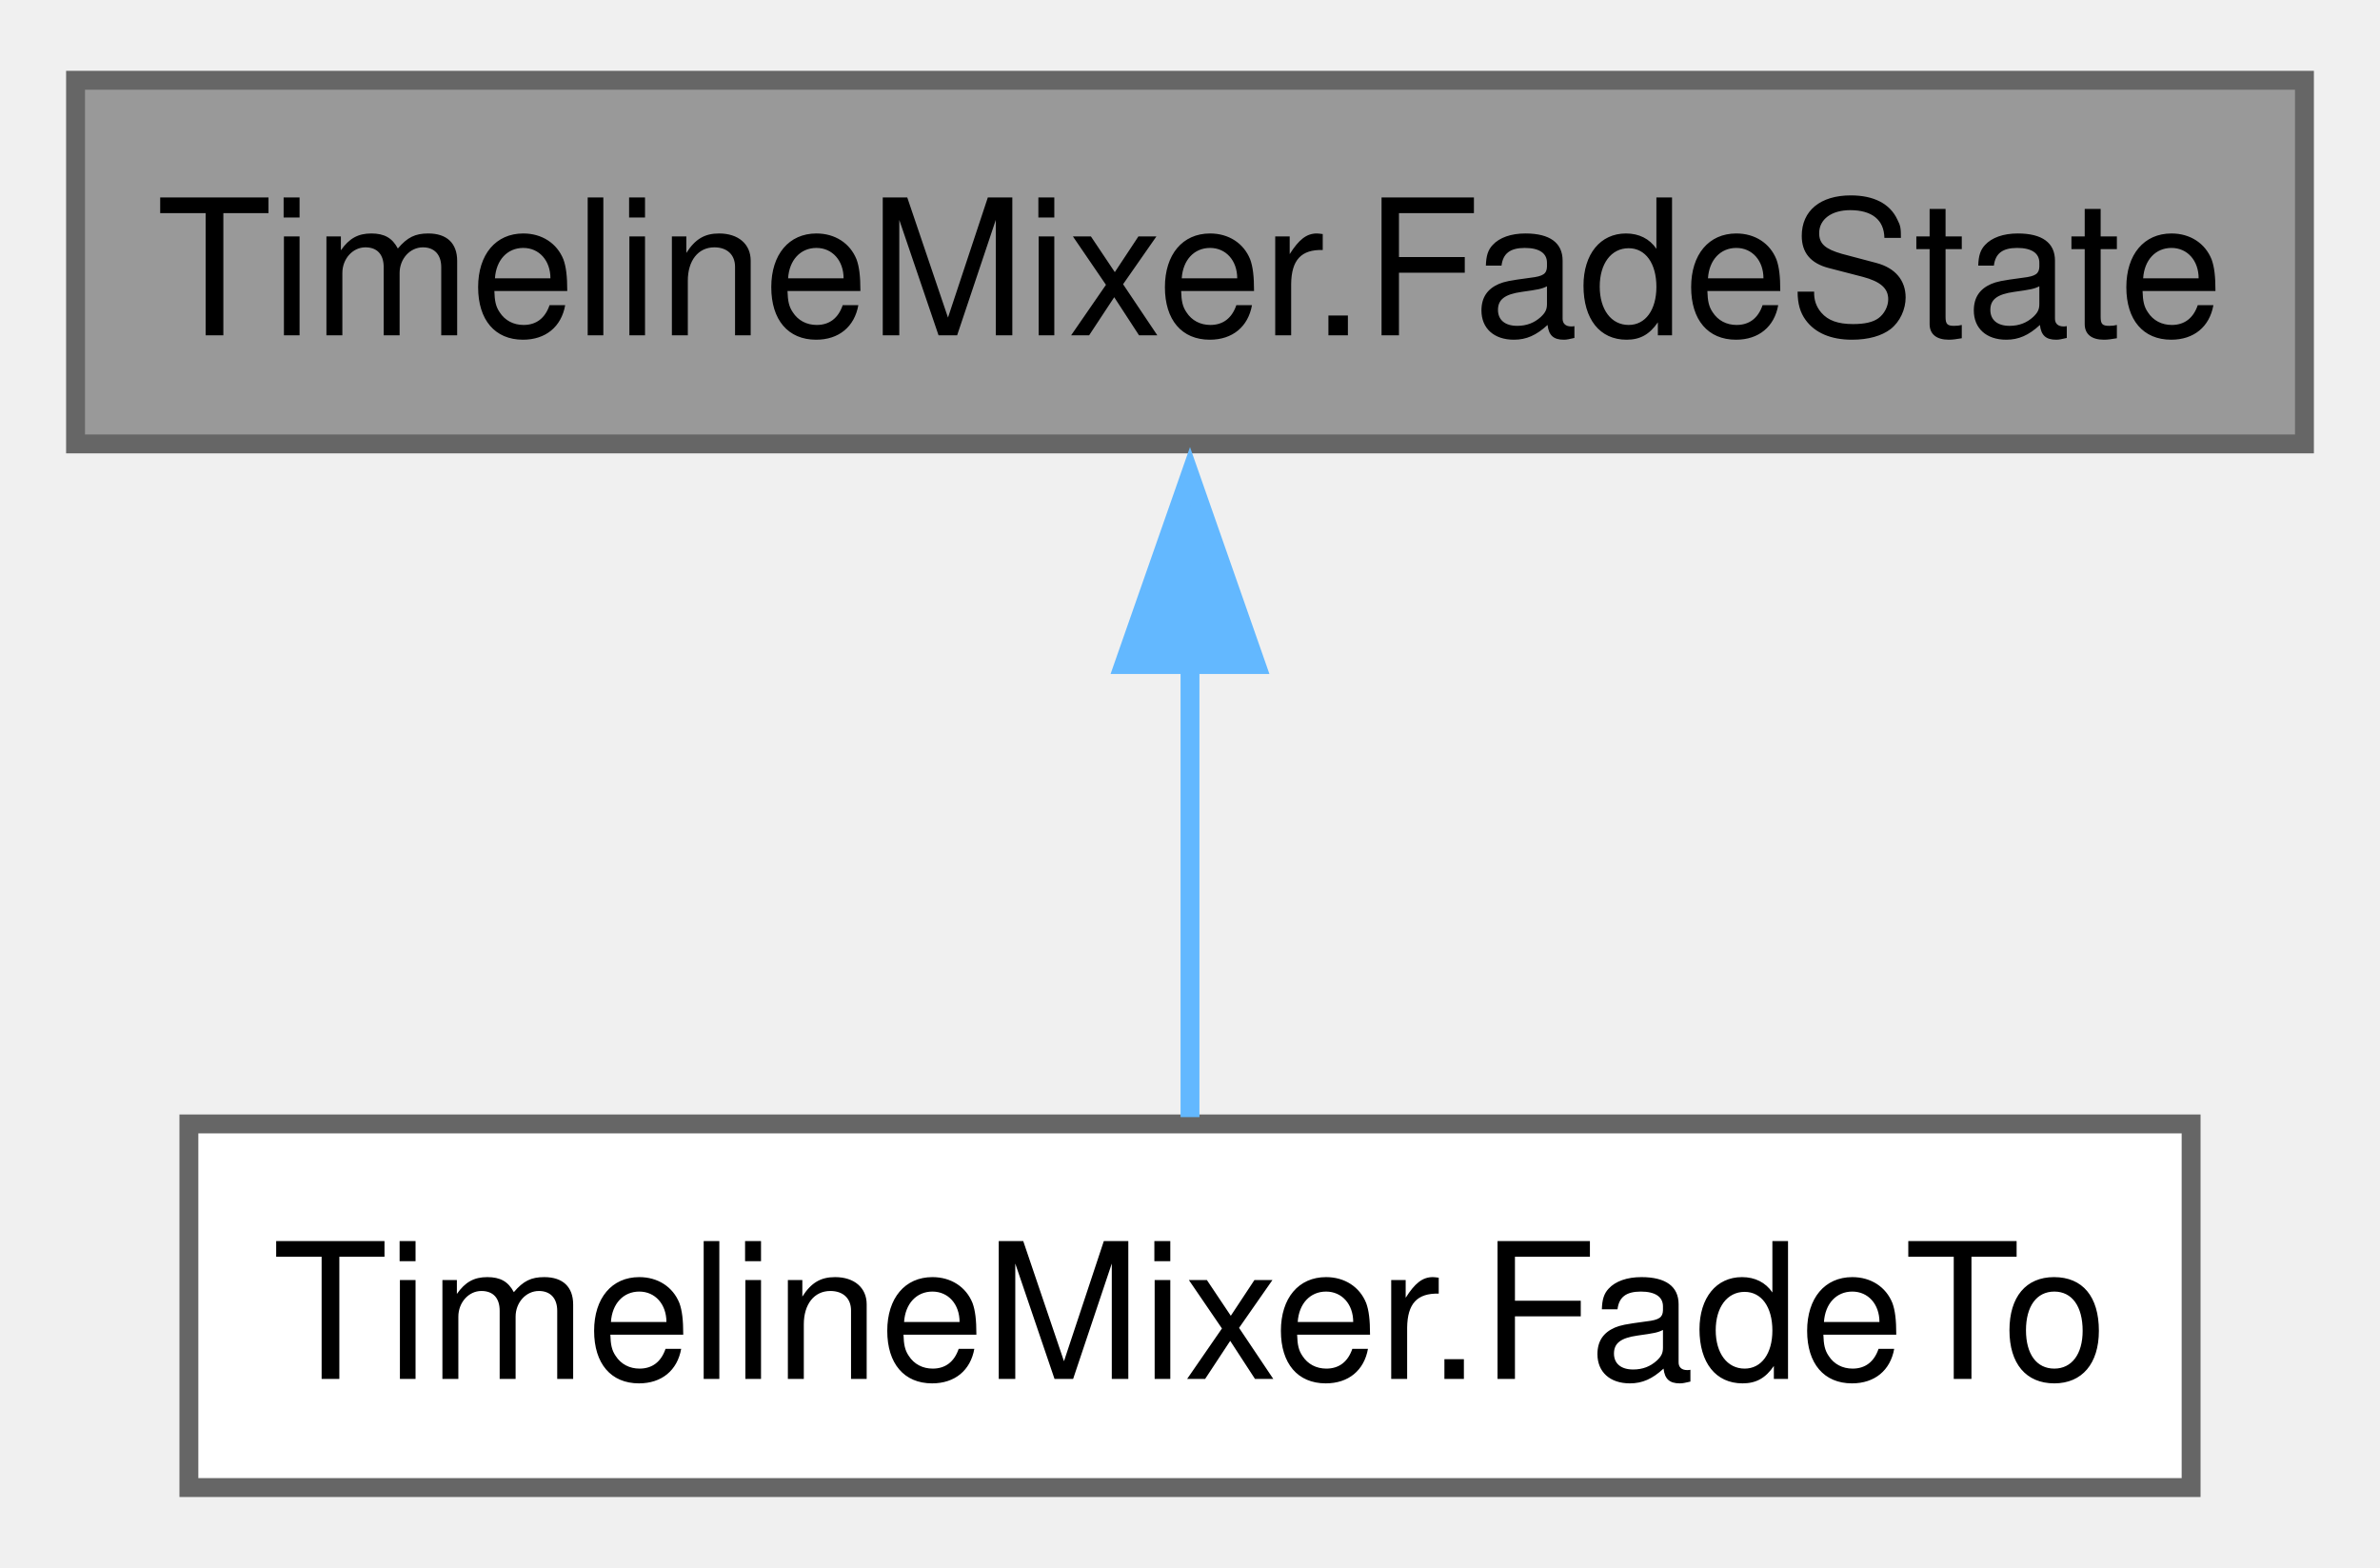
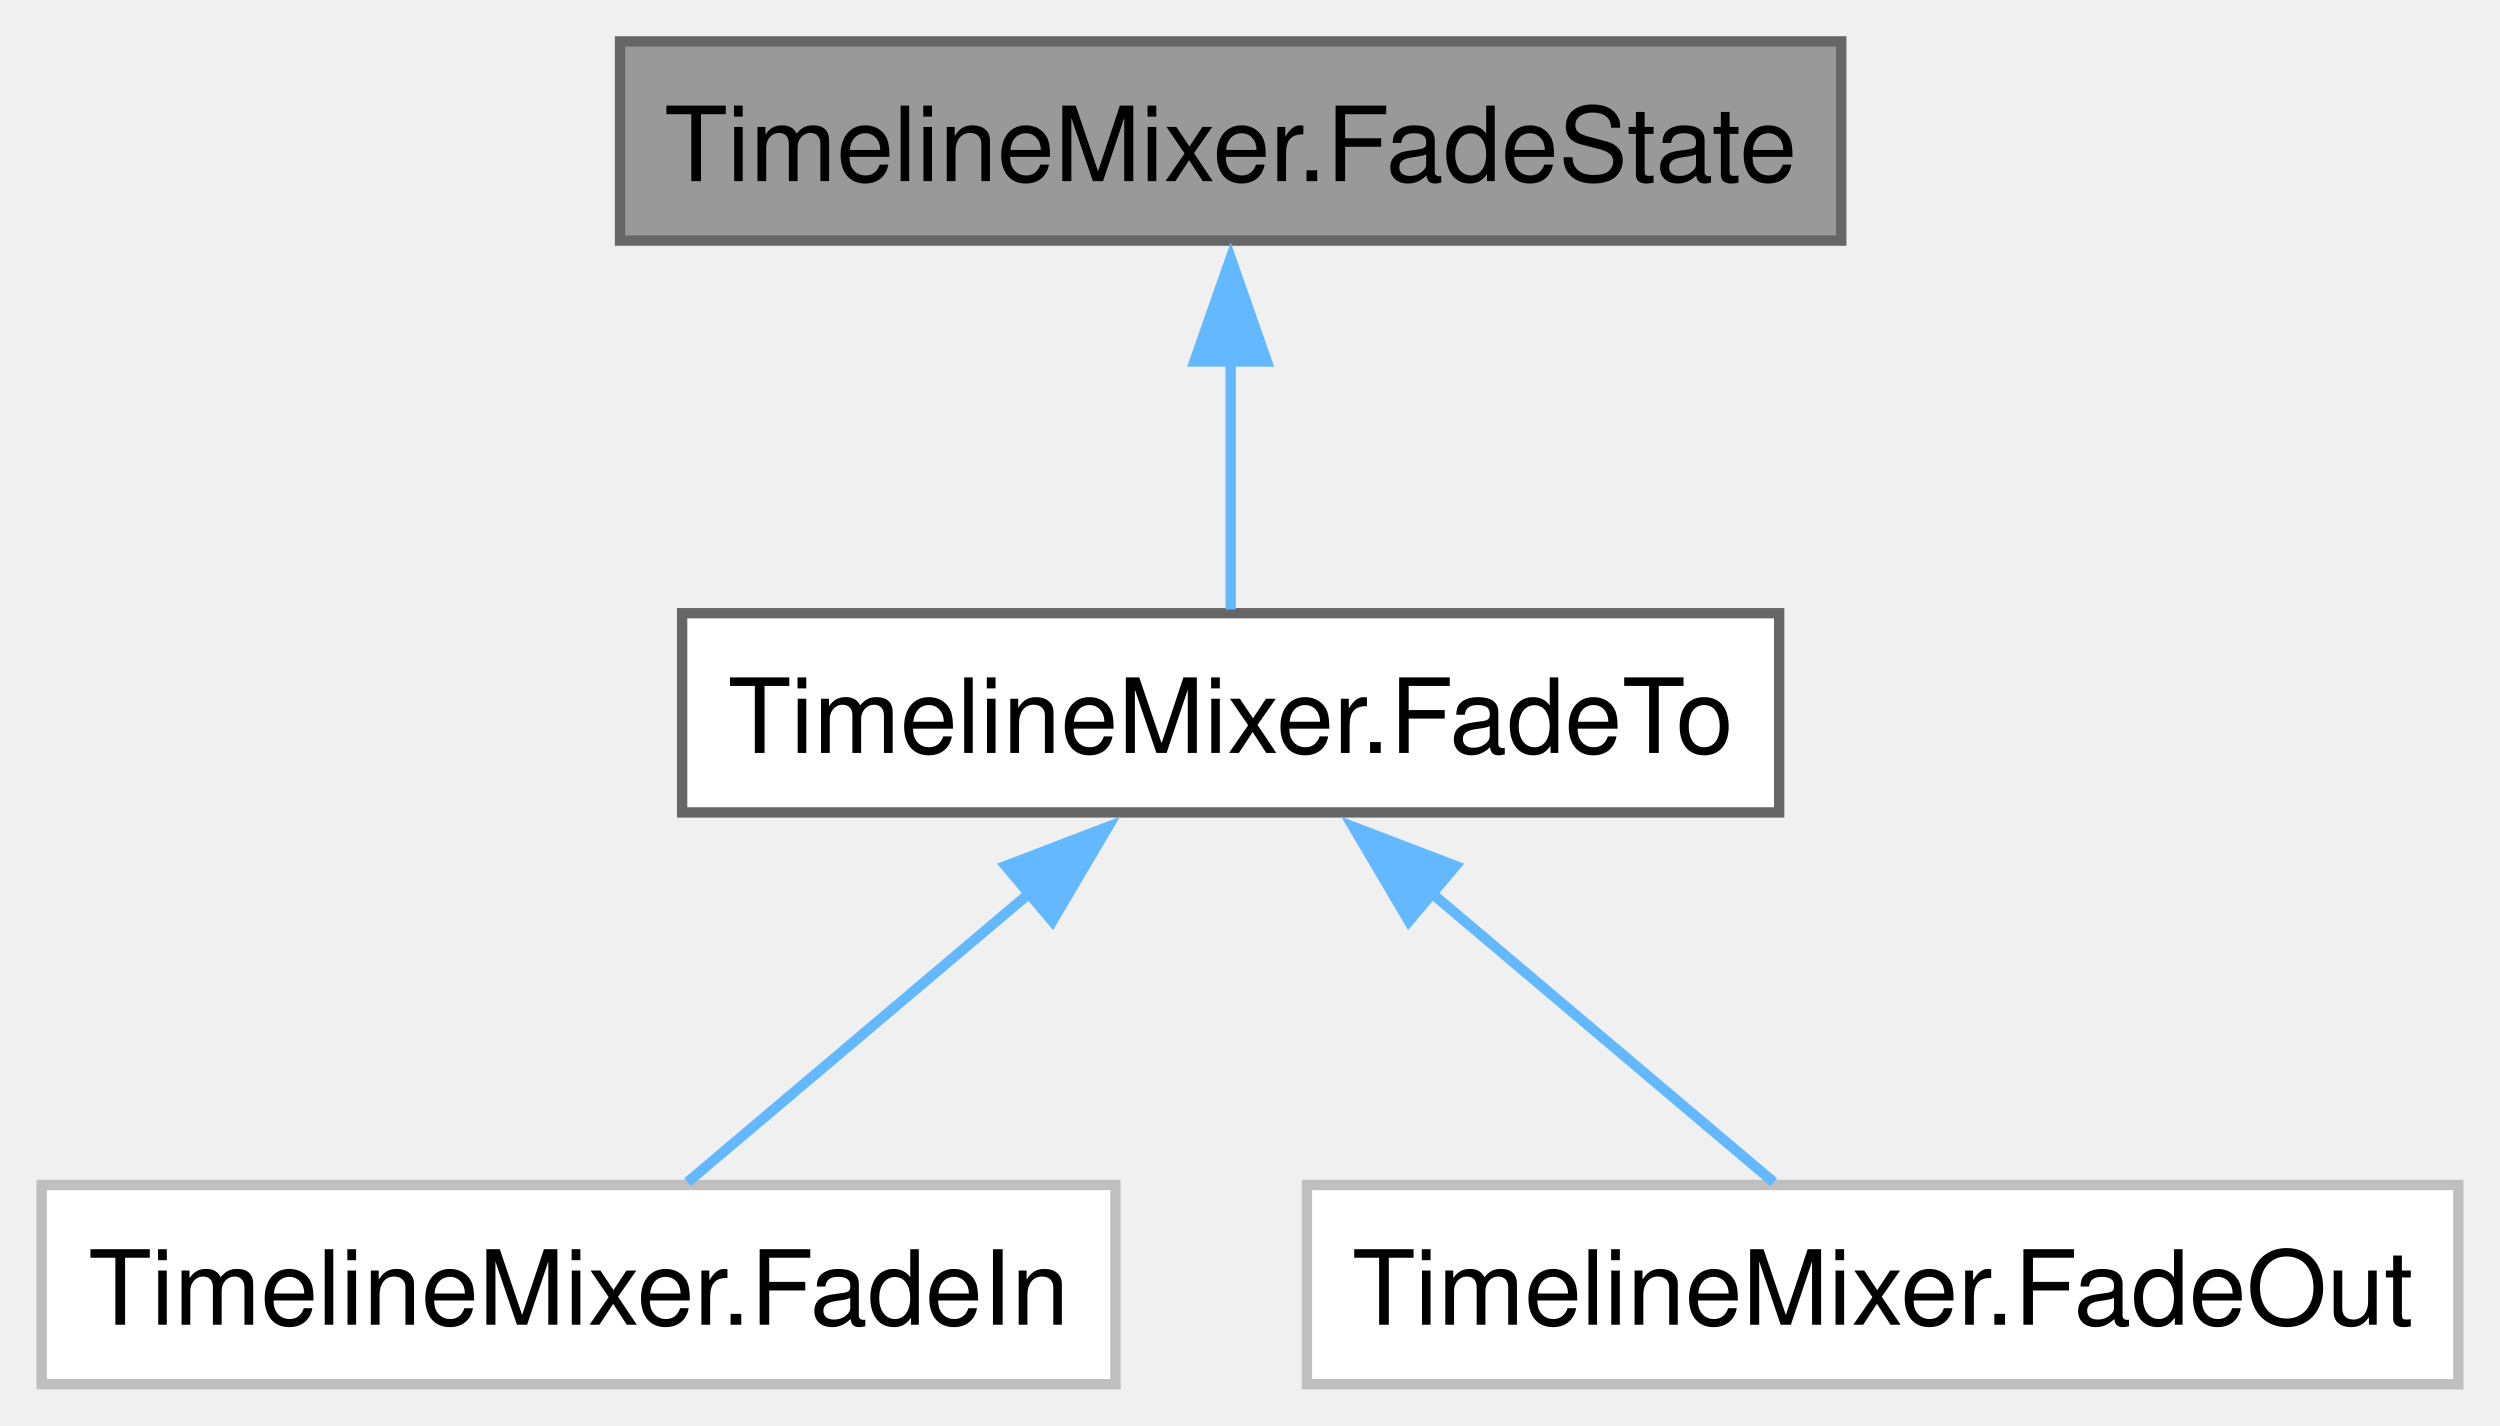
- <svg xmlns="http://www.w3.org/2000/svg" xmlns:xlink="http://www.w3.org/1999/xlink" width="126pt" height="83pt" viewBox="0.00 0.00 126.00 82.50">
-   <g id="graph0" class="graph" transform="scale(1 1) rotate(0) translate(4 78.5)">
+ <svg xmlns="http://www.w3.org/2000/svg" xmlns:xlink="http://www.w3.org/1999/xlink" width="242pt" height="138pt" viewBox="0.00 0.00 241.50 137.75">
+   <g id="graph0" class="graph" transform="scale(1 1) rotate(0) translate(4 133.75)">
    <g id="Node000001" class="node">
      <g id="a_Node000001">
        <a xlink:title=" ">
-           <polygon fill="#999999" stroke="#666666" points="118,-74.5 0,-74.5 0,-55.25 118,-55.25 118,-74.5" />
-           <text text-anchor="middle" x="59" y="-61" font-family="Helvetica,sans-Serif" font-size="10.00">TimelineMixer.FadeState</text>
+           <polygon fill="#999999" stroke="#666666" points="173.88,-129.75 55.88,-129.75 55.88,-110.5 173.88,-110.5 173.88,-129.75" />
+           <text text-anchor="middle" x="114.88" y="-116.25" font-family="Helvetica,sans-Serif" font-size="10.00">TimelineMixer.FadeState</text>
        </a>
      </g>
    </g>
    <g id="Node000002" class="node">
      <g id="a_Node000002">
        <a xlink:href="class_timeline_mixer_1_1_fade_to.html" target="_top" xlink:title="Part of a simple state machine that TimelineMixerPlayable makes use of, updates the weights of tracks...">
-           <polygon fill="white" stroke="#666666" points="112,-19.25 6,-19.25 6,0 112,0 112,-19.25" />
-           <text text-anchor="middle" x="59" y="-5.75" font-family="Helvetica,sans-Serif" font-size="10.00">TimelineMixer.FadeTo</text>
+           <polygon fill="white" stroke="#666666" points="167.88,-74.5 61.88,-74.5 61.88,-55.25 167.88,-55.25 167.88,-74.5" />
+           <text text-anchor="middle" x="114.88" y="-61" font-family="Helvetica,sans-Serif" font-size="10.00">TimelineMixer.FadeTo</text>
        </a>
      </g>
    </g>
    <g id="edge1_Node000001_Node000002" class="edge">
      <g id="a_edge1_Node000001_Node000002">
        <a xlink:title=" ">
-           <path fill="none" stroke="#63b8ff" d="M59,-43.63C59,-35.34 59,-26.17 59,-19.61" />
-           <polygon fill="#63b8ff" stroke="#63b8ff" points="55.5,-43.57 59,-53.57 62.5,-43.57 55.5,-43.57" />
+           <path fill="none" stroke="#63b8ff" d="M114.88,-98.88C114.88,-90.59 114.88,-81.42 114.88,-74.86" />
+           <polygon fill="#63b8ff" stroke="#63b8ff" points="111.38,-98.82 114.88,-108.82 118.38,-98.82 111.38,-98.82" />
+         </a>
+       </g>
+     </g>
+     <g id="Node000003" class="node">
+       <g id="a_Node000003">
+         <a xlink:href="class_timeline_mixer_1_1_fade_in.html" target="_top" xlink:title=" ">
+           <polygon fill="white" stroke="#bfbfbf" points="103.75,-19.25 0,-19.25 0,0 103.75,0 103.75,-19.25" />
+           <text text-anchor="middle" x="51.88" y="-5.75" font-family="Helvetica,sans-Serif" font-size="10.00">TimelineMixer.FadeIn</text>
+         </a>
+       </g>
+     </g>
+     <g id="edge2_Node000002_Node000003" class="edge">
+       <g id="a_edge2_Node000002_Node000003">
+         <a xlink:title=" ">
+           <path fill="none" stroke="#63b8ff" d="M95.7,-47.66C84.76,-38.42 71.46,-27.18 62.4,-19.52" />
+           <polygon fill="#63b8ff" stroke="#63b8ff" points="93.14,-50.08 103.03,-53.86 97.65,-44.74 93.14,-50.08" />
+         </a>
+       </g>
+     </g>
+     <g id="Node000004" class="node">
+       <g id="a_Node000004">
+         <a xlink:href="class_timeline_mixer_1_1_fade_out.html" target="_top" xlink:title=" ">
+           <polygon fill="white" stroke="#bfbfbf" points="233.5,-19.25 122.25,-19.25 122.25,0 233.5,0 233.5,-19.25" />
+           <text text-anchor="middle" x="177.88" y="-5.75" font-family="Helvetica,sans-Serif" font-size="10.00">TimelineMixer.FadeOut</text>
+         </a>
+       </g>
+     </g>
+     <g id="edge3_Node000002_Node000004" class="edge">
+       <g id="a_edge3_Node000002_Node000004">
+         <a xlink:title=" ">
+           <path fill="none" stroke="#63b8ff" d="M134.05,-47.66C144.99,-38.42 158.29,-27.18 167.35,-19.52" />
+           <polygon fill="#63b8ff" stroke="#63b8ff" points="132.1,-44.74 126.72,-53.86 136.61,-50.08 132.1,-44.74" />
        </a>
      </g>
    </g>
  </g>
</svg>
